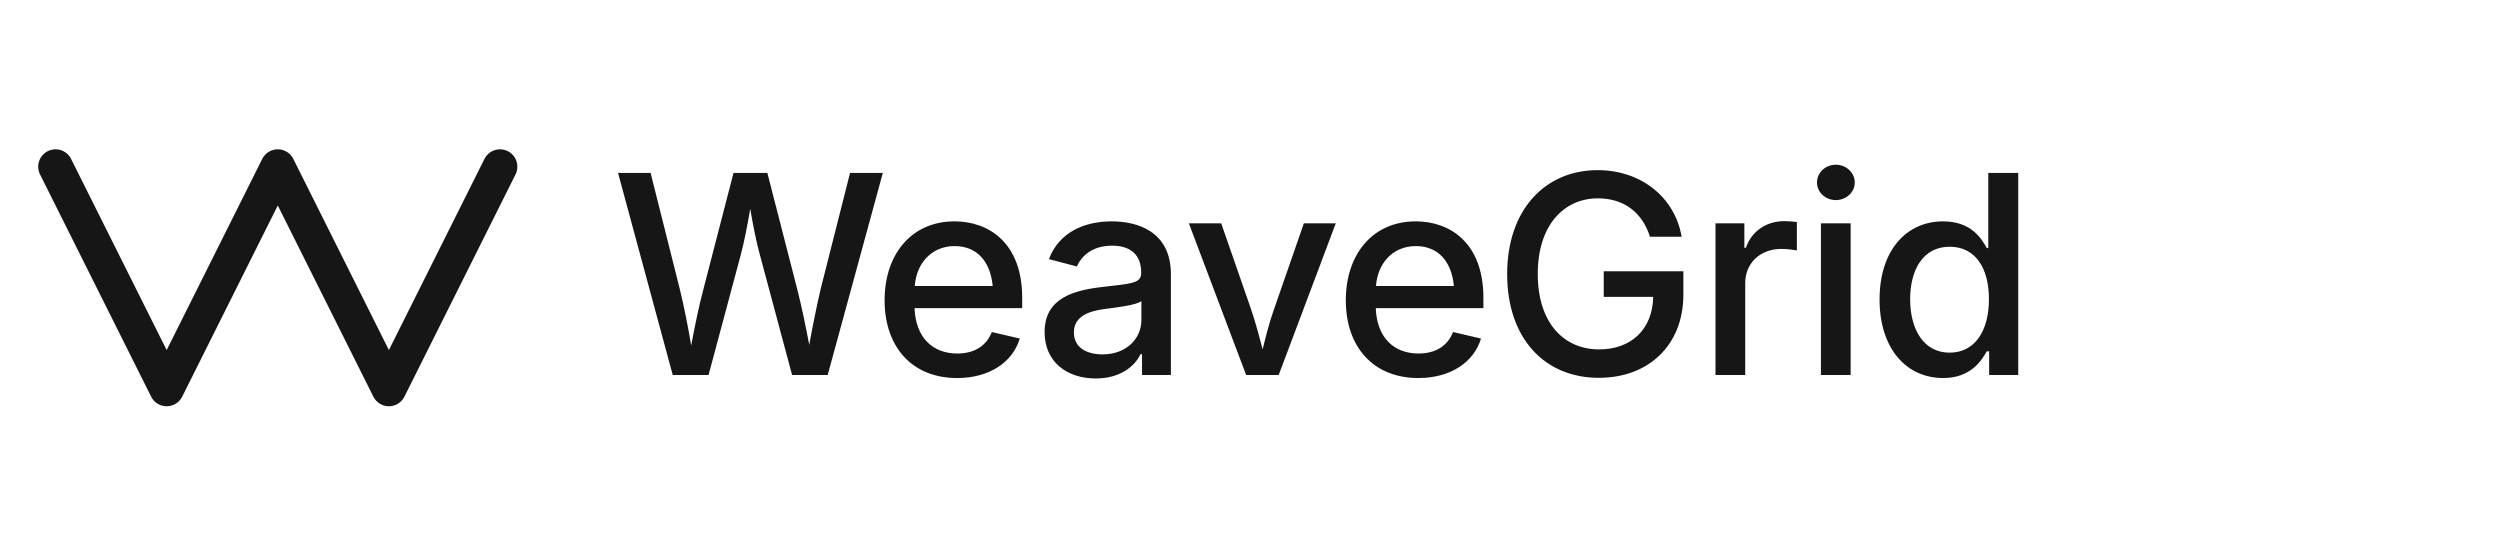
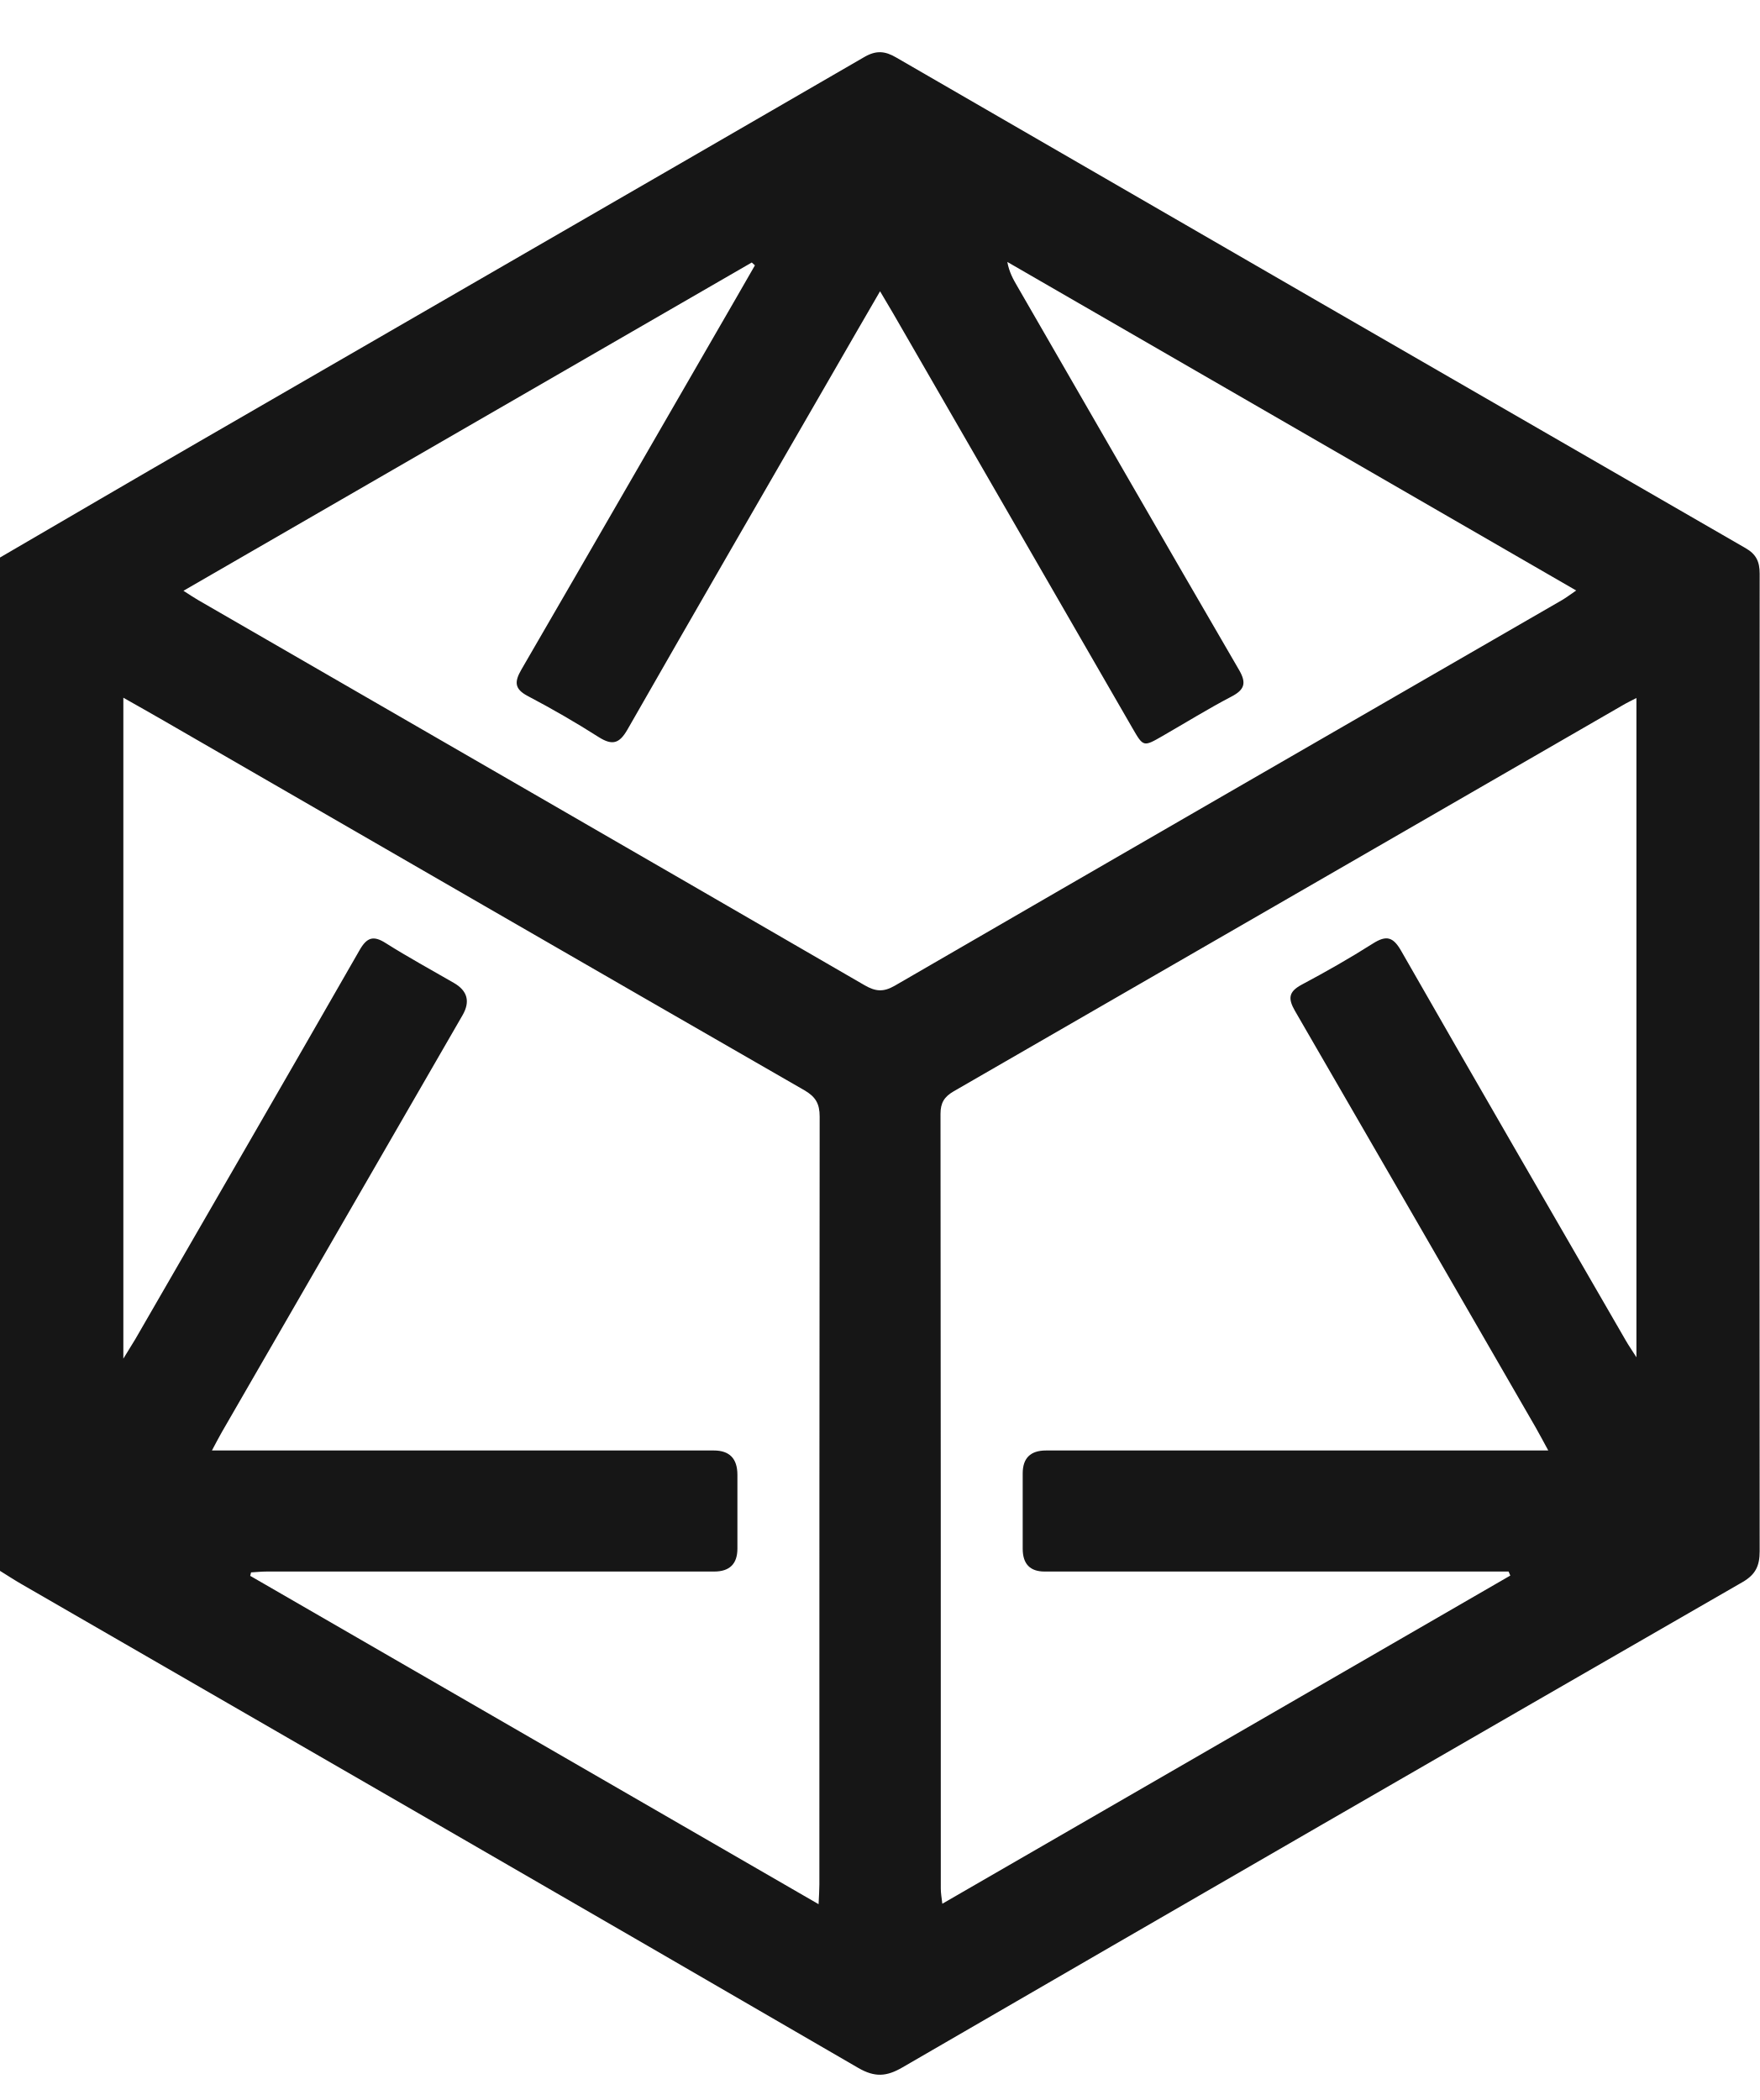
- <svg xmlns="http://www.w3.org/2000/svg" viewBox="0 0 180 40" fill="#161616">
-   <path d="M4 12 L12 28 L20 12 L28 28 L36 12" stroke="#161616" stroke-width="2.5" fill="none" stroke-linecap="round" stroke-linejoin="round" />
-   <text x="44" y="27" font-family="system-ui, -apple-system, sans-serif" font-size="20" font-weight="500" letter-spacing="-0.3">WeaveGrid</text>
+ <svg xmlns="http://www.w3.org/2000/svg" width="31" height="37" viewBox="0 0 31 37" fill="none">
+   <path d="M0 9.823C1.174 9.139 2.343 8.454 3.52 7.774C7.421 5.516 11.327 3.265 15.226 1.005C15.435 0.884 15.59 0.896 15.792 1.015C20.773 3.898 25.76 6.779 30.749 9.656C30.939 9.764 31 9.895 31 10.106C30.995 15.849 30.995 21.592 31 27.332C31 27.588 30.929 27.741 30.7 27.874C25.762 30.718 20.828 33.567 15.898 36.426C15.617 36.589 15.413 36.603 15.122 36.436C10.212 33.584 5.292 30.747 0.374 27.908C0.246 27.834 0.123 27.753 0 27.677C0 21.727 0 15.778 0 9.828L0 9.823ZM3.731 25.556C3.894 25.556 3.997 25.556 4.101 25.556C6.926 25.556 9.752 25.556 12.575 25.556C12.852 25.556 12.991 25.699 12.991 25.985C12.991 26.418 12.991 26.852 12.991 27.285C12.991 27.554 12.854 27.689 12.582 27.689C9.953 27.689 7.325 27.689 4.699 27.689C4.608 27.689 4.514 27.699 4.423 27.704L4.408 27.765C7.731 29.686 11.056 31.604 14.421 33.55C14.428 33.395 14.435 33.301 14.435 33.205C14.435 28.694 14.435 24.182 14.44 19.673C14.44 19.447 14.369 19.324 14.172 19.21C10.409 17.046 6.653 14.874 2.892 12.702C2.666 12.571 2.437 12.443 2.173 12.293V23.938C2.272 23.776 2.328 23.687 2.383 23.596C3.702 21.311 5.024 19.028 6.335 16.74C6.463 16.516 6.577 16.477 6.796 16.617C7.187 16.864 7.593 17.085 7.994 17.317C8.237 17.456 8.288 17.648 8.147 17.89C6.734 20.338 5.321 22.784 3.909 25.231C3.857 25.322 3.81 25.413 3.731 25.561V25.556ZM13.298 4.674L13.244 4.625C9.919 6.545 6.591 8.469 3.232 10.409C3.352 10.486 3.424 10.535 3.498 10.577C7.409 12.837 11.322 15.093 15.23 17.358C15.422 17.469 15.56 17.484 15.762 17.368C19.678 15.098 23.601 12.835 27.52 10.572C27.591 10.53 27.66 10.478 27.768 10.404C24.404 8.461 21.074 6.538 17.746 4.615C17.778 4.792 17.849 4.92 17.923 5.046C19.223 7.297 20.517 9.55 21.824 11.796C21.965 12.034 21.928 12.153 21.689 12.276C21.28 12.49 20.887 12.734 20.485 12.965C20.143 13.162 20.143 13.162 19.951 12.83C18.543 10.392 17.136 7.952 15.73 5.514C15.664 5.4 15.595 5.287 15.504 5.132C15.213 5.634 14.952 6.083 14.694 6.533C13.478 8.639 12.26 10.744 11.054 12.854C10.911 13.103 10.788 13.138 10.549 12.988C10.143 12.729 9.725 12.488 9.299 12.264C9.058 12.138 9.062 12.01 9.186 11.796C10.451 9.616 11.708 7.432 12.969 5.25C13.079 5.056 13.19 4.864 13.303 4.669L13.298 4.674ZM27.276 25.556C27.183 25.386 27.121 25.268 27.055 25.152C25.642 22.705 24.231 20.257 22.814 17.812C22.686 17.59 22.703 17.472 22.932 17.349C23.358 17.122 23.779 16.883 24.185 16.625C24.426 16.472 24.544 16.506 24.687 16.758C25.996 19.048 27.32 21.331 28.64 23.616C28.689 23.702 28.748 23.786 28.829 23.914V12.298C28.726 12.352 28.657 12.384 28.59 12.424C24.66 14.692 20.732 16.962 16.801 19.228C16.636 19.324 16.569 19.43 16.569 19.624C16.574 24.175 16.574 28.726 16.574 33.276C16.574 33.355 16.589 33.437 16.601 33.542C19.964 31.599 23.286 29.681 26.607 27.76L26.577 27.689H26.319C23.68 27.689 21.042 27.689 18.403 27.689C18.147 27.689 18.018 27.556 18.017 27.29C18.017 26.847 18.017 26.404 18.017 25.96C18.017 25.691 18.154 25.556 18.428 25.556C21.243 25.556 24.059 25.556 26.875 25.556H27.279H27.276Z" fill="#161616" />
</svg>
